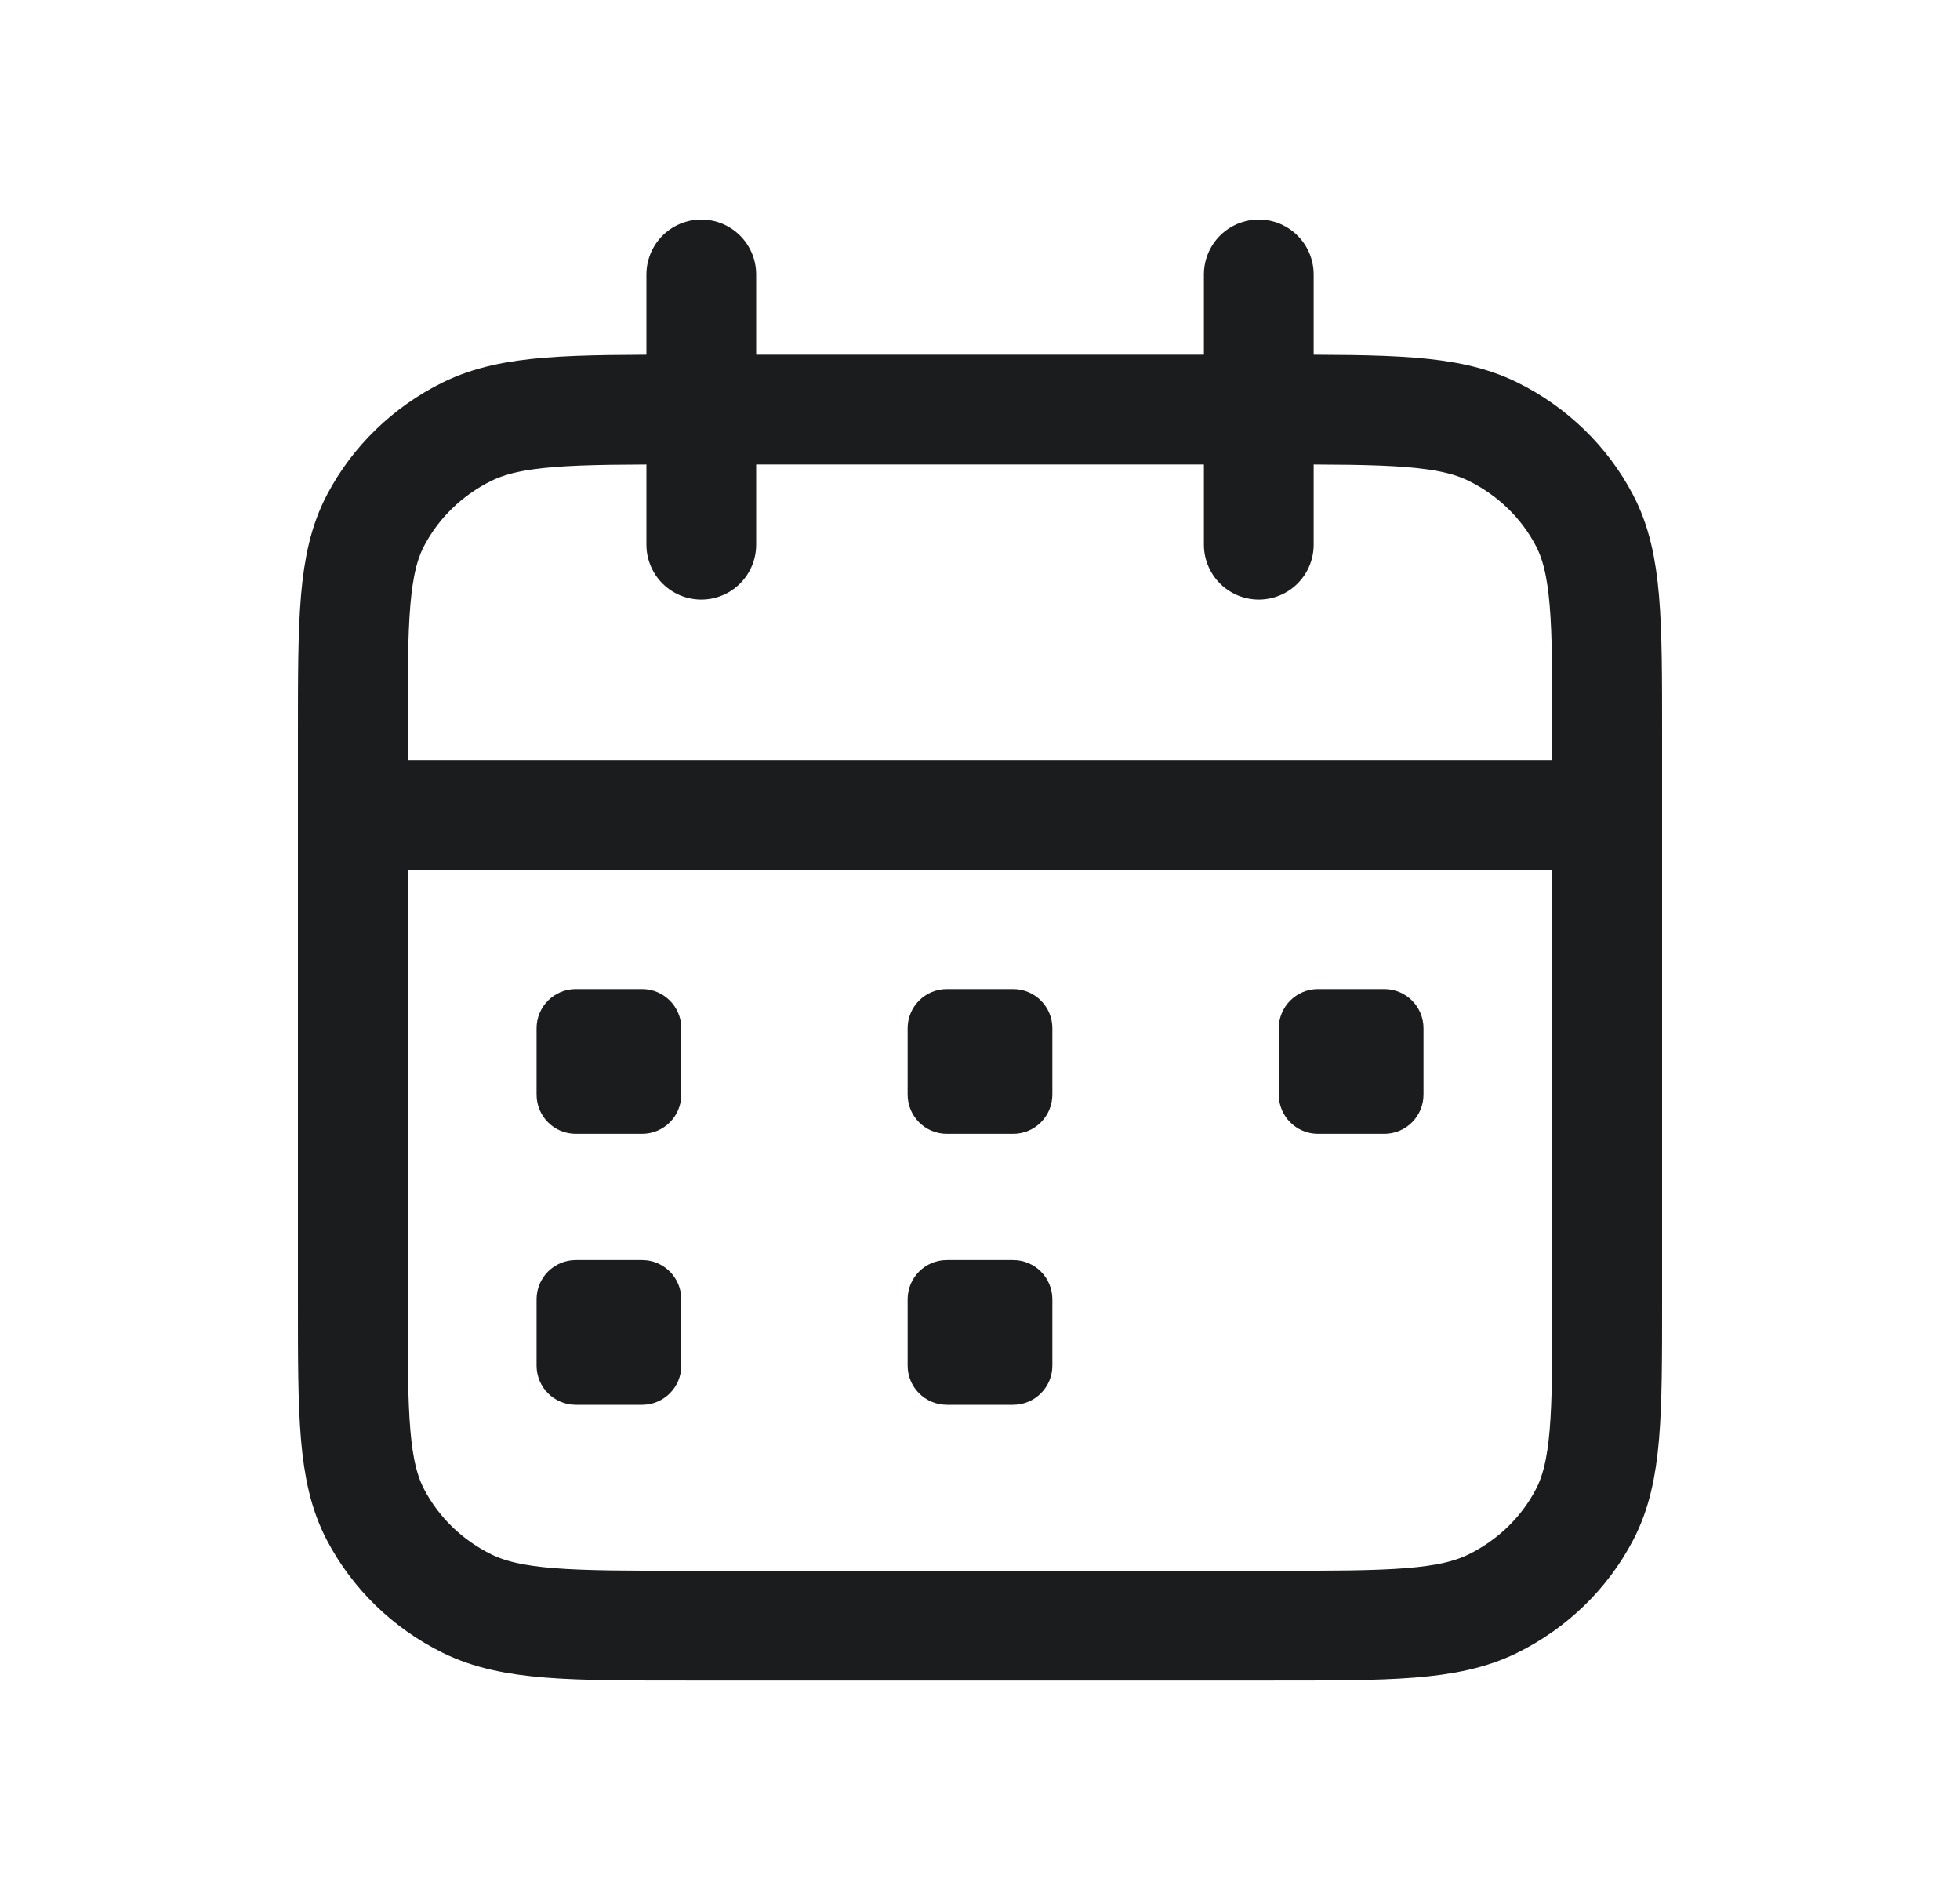
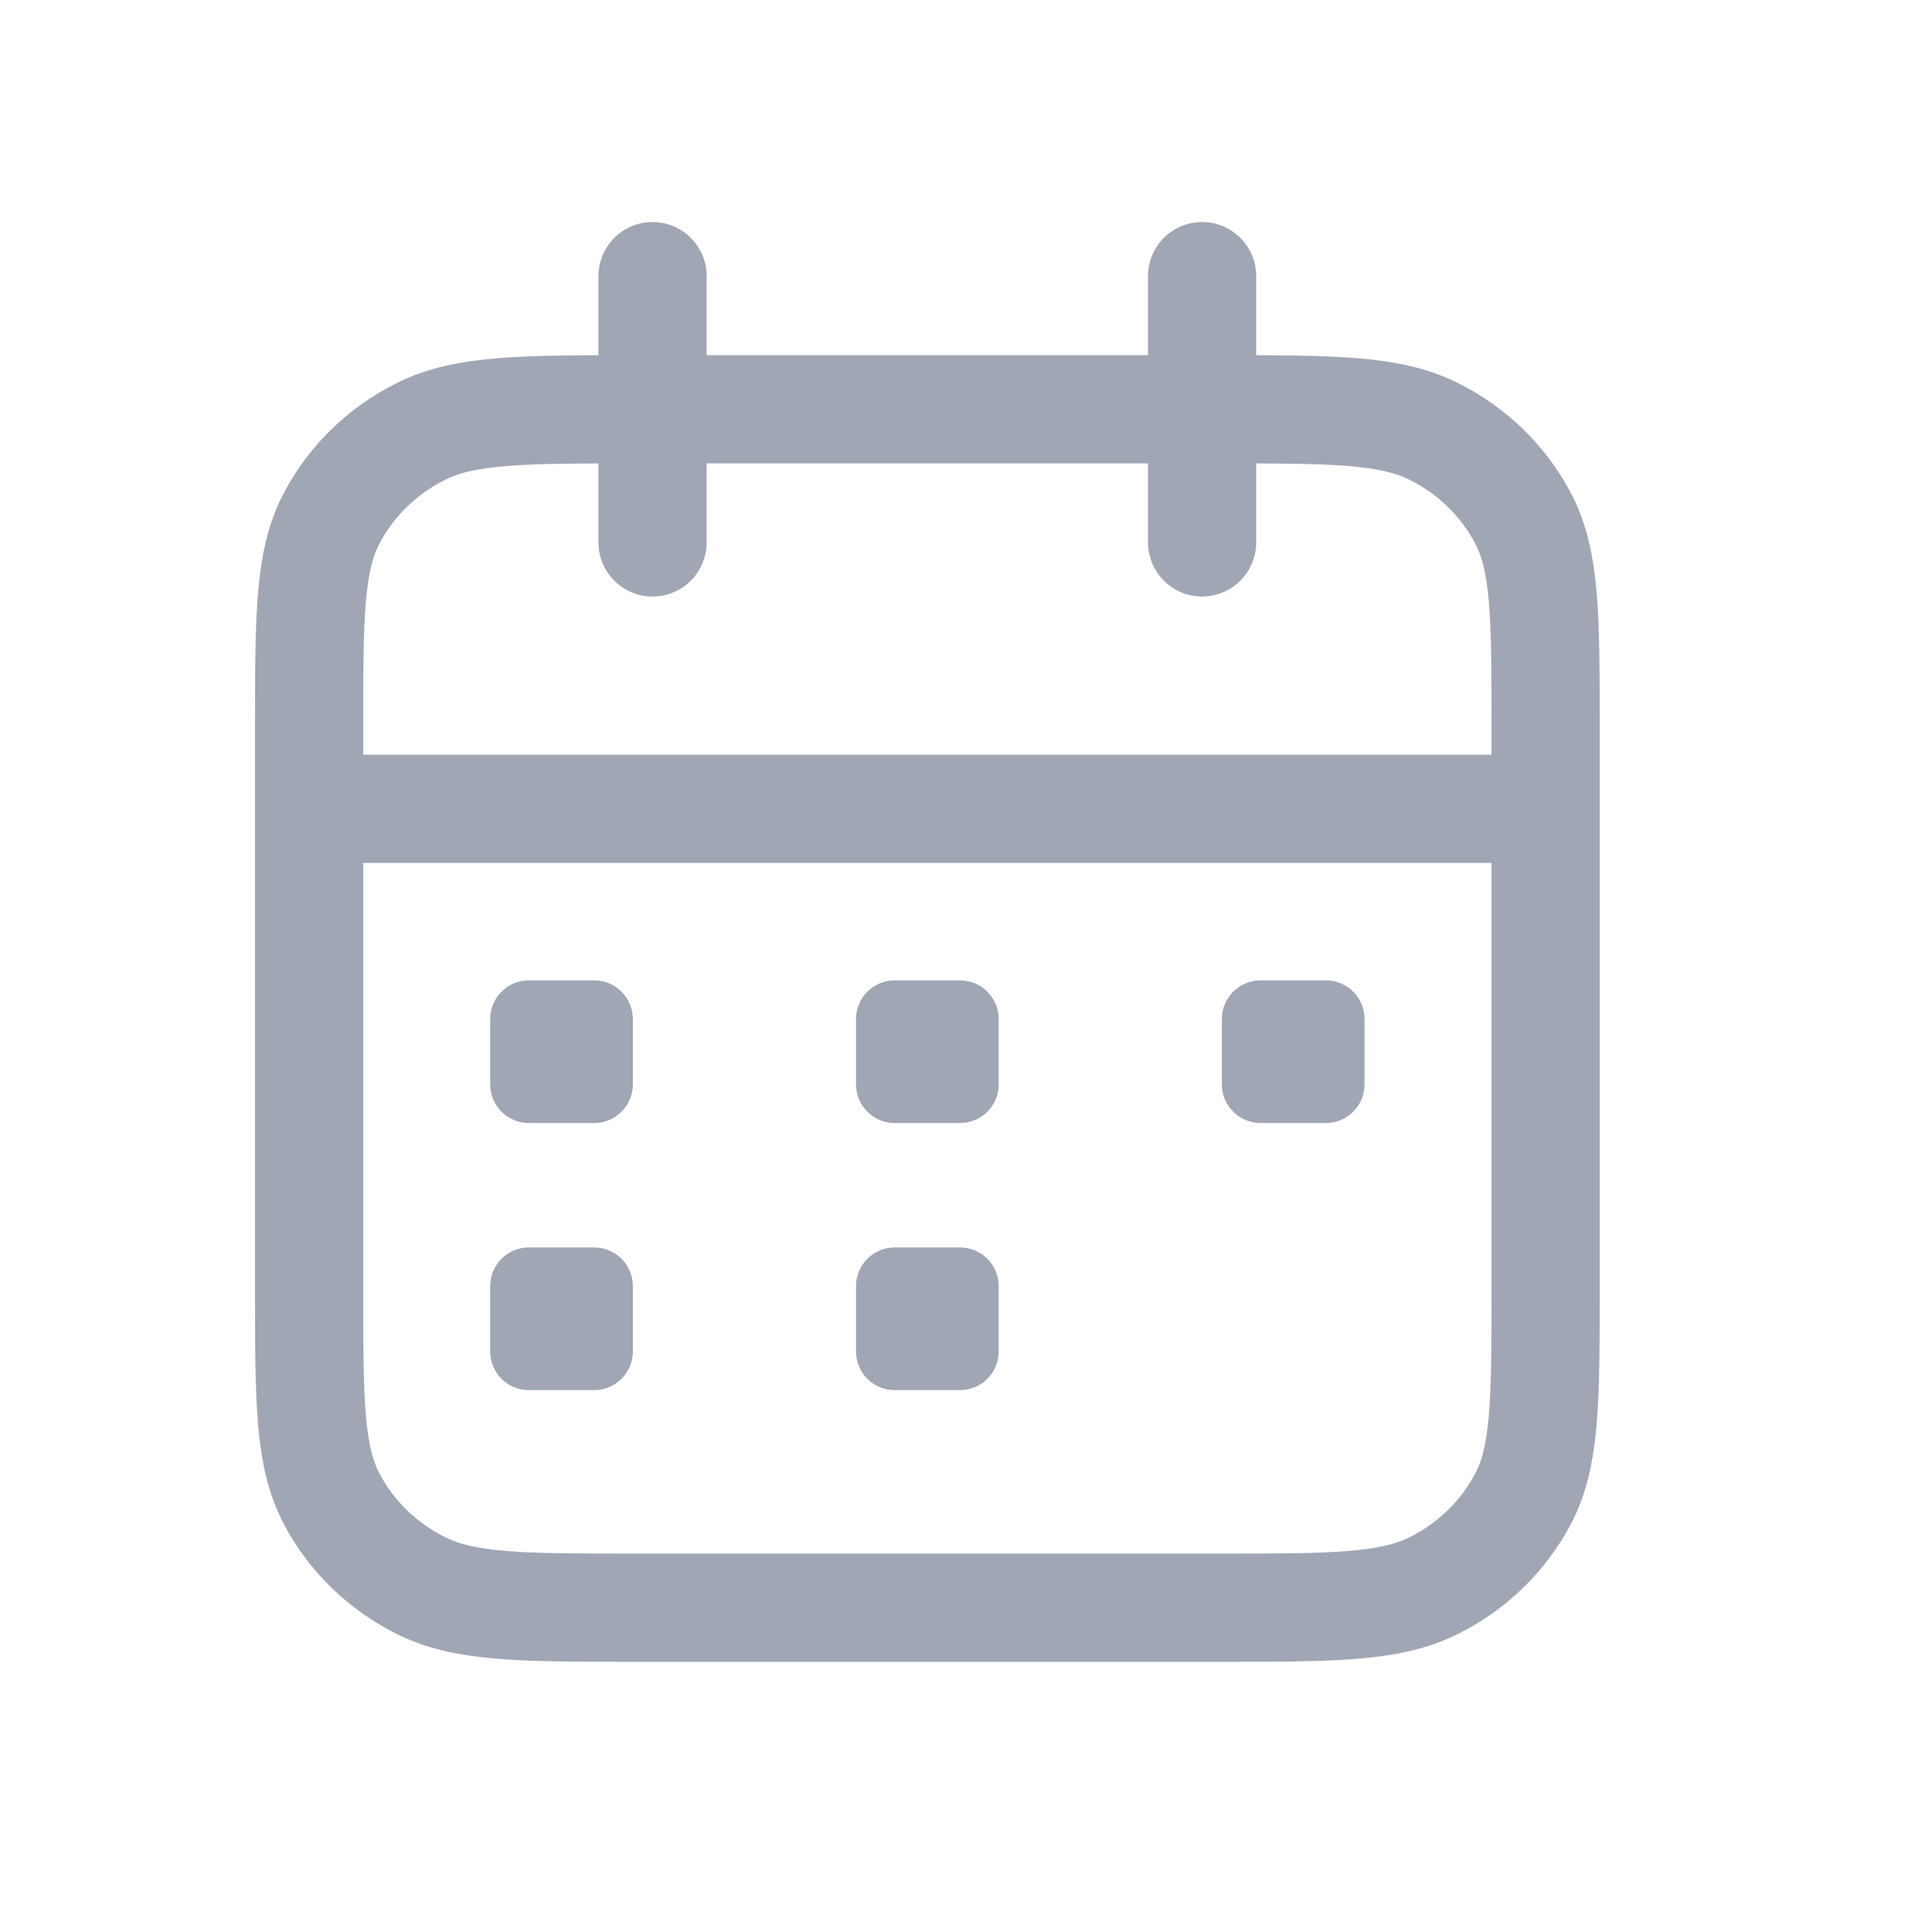
- <svg xmlns="http://www.w3.org/2000/svg" width="25" height="24" viewBox="0 0 25 24" fill="none">
-   <rect x="6.844" y="12.613" width="1.846" height="1.846" rx="0.5" fill="#1A1C1E" />
-   <rect x="11.577" y="12.613" width="1.846" height="1.846" rx="0.5" fill="#1A1C1E" />
-   <rect x="16.311" y="12.613" width="1.846" height="1.846" rx="0.5" fill="#1A1C1E" />
-   <rect x="6.844" y="16.069" width="1.846" height="1.846" rx="0.5" fill="#1A1C1E" />
-   <rect x="11.577" y="16.069" width="1.846" height="1.846" rx="0.5" fill="#1A1C1E" />
-   <path d="M20.5 10.392H4.5M16.056 3.5V6.946M8.945 3.5V6.946M8.767 20.731H16.233C17.727 20.731 18.474 20.731 19.044 20.449C19.546 20.201 19.954 19.806 20.209 19.319C20.5 18.767 20.5 18.043 20.5 16.595V9.358C20.5 7.911 20.5 7.187 20.209 6.634C19.954 6.148 19.546 5.753 19.044 5.505C18.474 5.223 17.727 5.223 16.233 5.223H8.767C7.273 5.223 6.527 5.223 5.956 5.505C5.454 5.753 5.047 6.148 4.791 6.634C4.5 7.187 4.5 7.911 4.5 9.358V16.595C4.5 18.043 4.5 18.767 4.791 19.319C5.047 19.806 5.454 20.201 5.956 20.449C6.527 20.731 7.273 20.731 8.767 20.731Z" stroke="#1A1C1E" stroke-width="1.4" stroke-linecap="round" stroke-linejoin="round" />
+ <svg xmlns="http://www.w3.org/2000/svg" width="25" height="25" viewBox="0 0 25 25" fill="none">
+   <g id="calendar">
+     <g id="Group 633289">
+       <g id="Group 633441">
+         <rect id="Rectangle 6492" x="6.343" y="12.686" width="1.846" height="1.846" rx="0.5" fill="#A0A6B4" />
+         <rect id="Rectangle 6501" x="11.077" y="12.686" width="1.846" height="1.846" rx="0.5" fill="#A0A6B4" />
+         <rect id="Rectangle 6502" x="15.811" y="12.686" width="1.846" height="1.846" rx="0.5" fill="#A0A6B4" />
+       </g>
+       <g id="Group 633442">
+         <rect id="Rectangle 6492_2" x="6.343" y="16.142" width="1.846" height="1.846" rx="0.5" fill="#A0A6B4" />
+         <rect id="Rectangle 6501_2" x="11.077" y="16.142" width="1.846" height="1.846" rx="0.5" fill="#A0A6B4" />
+       </g>
+       <path id="Icon" d="M20 10.466H4M15.555 3.573V7.019M8.444 3.573V7.019M8.267 20.804H15.733C17.227 20.804 17.973 20.804 18.544 20.522C19.046 20.274 19.453 19.879 19.709 19.393C20 18.84 20 18.116 20 16.669V9.432C20 7.984 20 7.26 19.709 6.708C19.453 6.221 19.046 5.826 18.544 5.578C17.973 5.296 17.227 5.296 15.733 5.296H8.267C6.773 5.296 6.026 5.296 5.456 5.578C4.954 5.826 4.546 6.221 4.291 6.708C4 7.26 4 7.984 4 9.432V16.669C4 18.116 4 18.84 4.291 19.393C4.546 19.879 4.954 20.274 5.456 20.522C6.026 20.804 6.773 20.804 8.267 20.804Z" stroke="#A0A6B4" stroke-width="1.4" stroke-linecap="round" stroke-linejoin="round" />
+     </g>
+   </g>
</svg>
